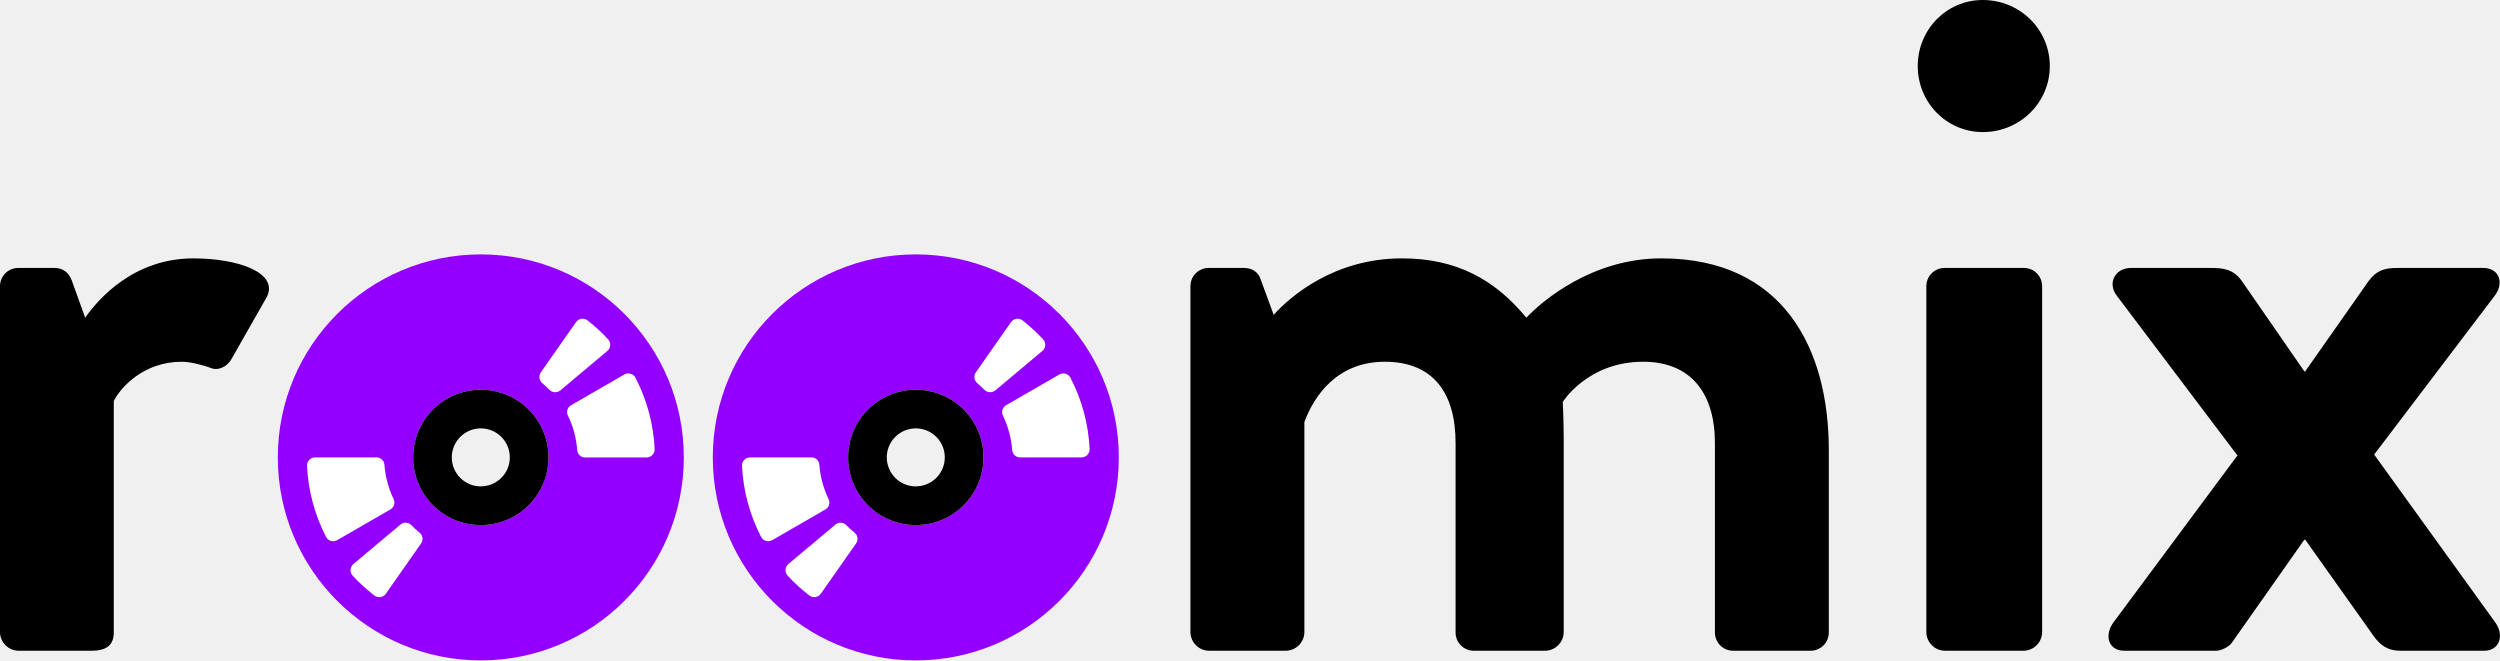
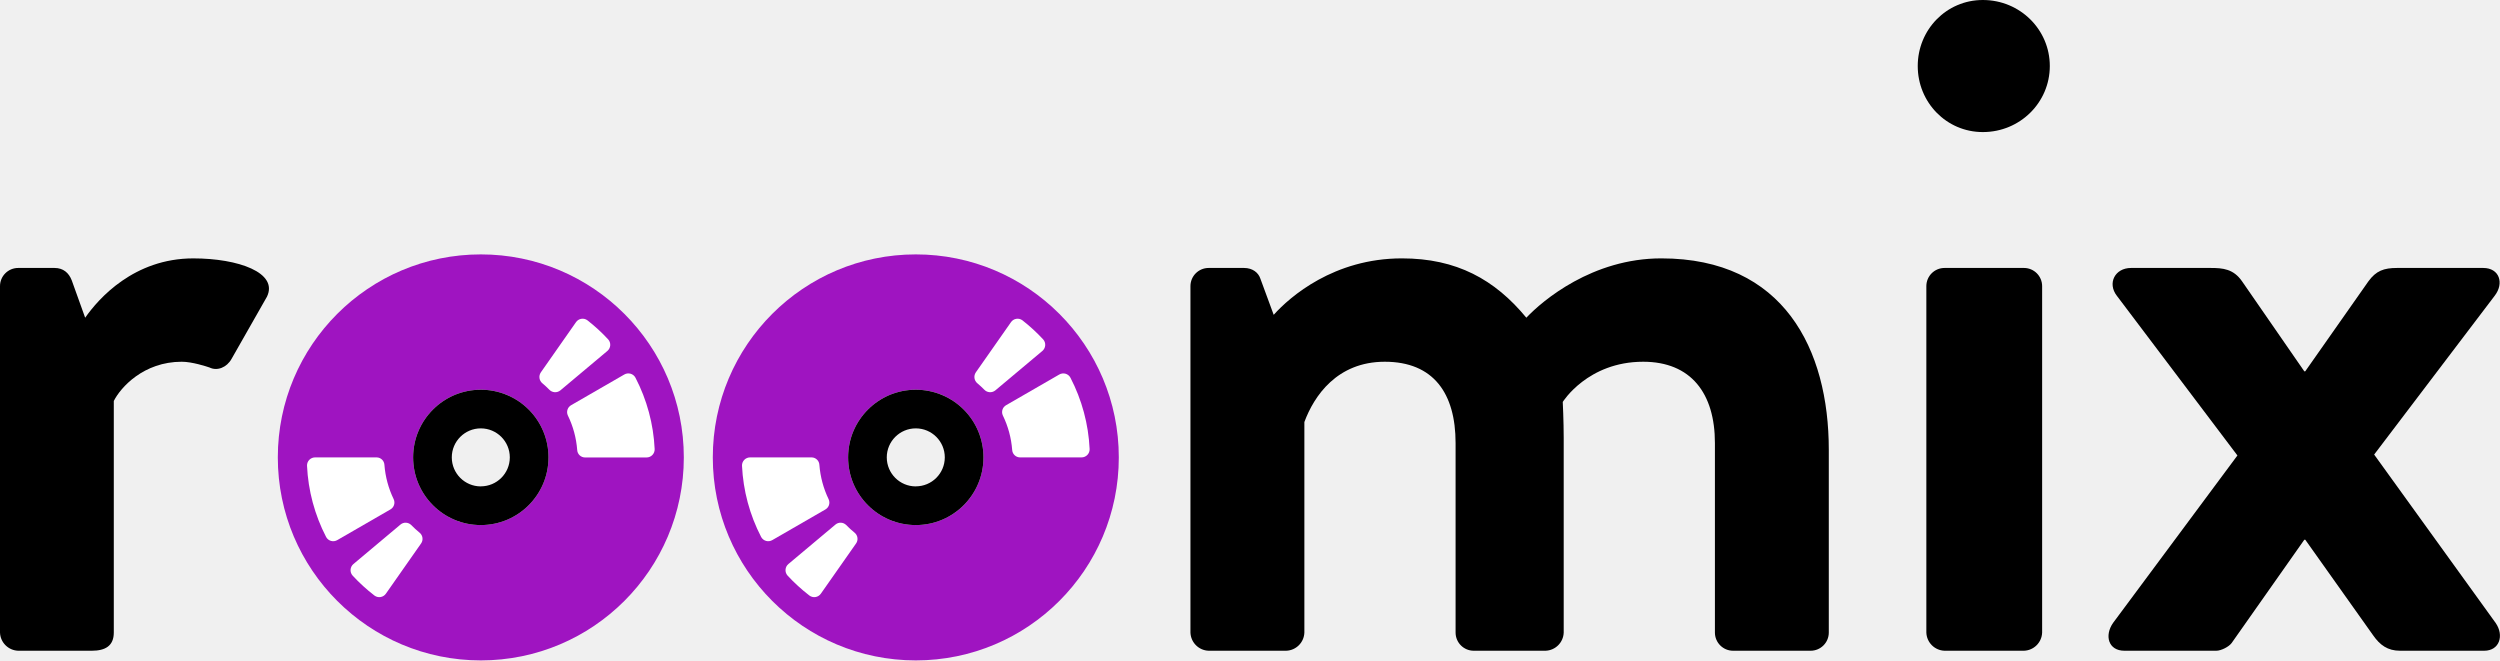
<svg xmlns="http://www.w3.org/2000/svg" id="b3bec08f-28a0-457e-9f14-885bf860ac84" data-name="Ebene 1" viewBox="0 0 1925.12 508.53">
  <defs>
-     <style>.b5651cb0-089a-4fe9-908b-75c856b24b67{fill:#9400ff;}.a4b6fa06-852b-445f-af9c-4e0d48255469{fill:#fff;}</style>
+     <style>.b5651cb0-089a-4fe9-908b-75c856b24b67{fill:#9f14c1;}.a4b6fa06-852b-445f-af9c-4e0d48255469{fill:#fff;}</style>
  </defs>
  <g id="b92574be-d793-43cd-b3c1-a598404574e3" data-name="text">
    <path d="M60.88,221.83a14,14,0,0,1,14-14h28c6.63,0,11,3.68,13.26,9.58l10.32,28.74c10.31-14.74,37.58-45.69,83.27-45.69,34.63,0,65.58,11,56.74,29.47l-27.27,47.9c-3.68,6.64-11.05,9.58-17,6.64-2.21-.74-13.26-4.42-21.36-4.42-29.48,0-47.17,19.89-52.33,30.21V488.59c0,10.32-6.63,14-16.94,14H74.88a14.5,14.5,0,0,1-14-14Z" transform="translate(-60.88 -1.49)" />
    <path d="M977.58,221.83a14,14,0,0,1,14-14h27.27c6.63,0,11.05,3.68,12.53,8.1l10.31,28c12.53-14,46.43-43.48,98.75-43.48,42,0,71.48,16.21,95.8,45.69,12.52-13.26,50.84-45.69,103.9-45.69,94.32,0,129,70,129,147.38V488.59a14,14,0,0,1-14,14h-59.69a14,14,0,0,1-14-14V342.68c0-38.32-18.43-62.63-55.27-62.63-42.74,0-61.9,30.95-61.9,30.95s.73,14.73.73,28V488.59a14.49,14.49,0,0,1-14,14h-55.26a14,14,0,0,1-14-14V342.68c0-38.32-17-62.63-54.54-62.63-36.84,0-54.53,26.52-61.9,46.42V488.59a14.49,14.49,0,0,1-14,14H991.58a14.49,14.49,0,0,1-14-14Z" transform="translate(-60.88 -1.49)" />
    <path d="M1537.63,52.34c0-28,22.11-50.85,50.11-50.85,28.74,0,51.59,22.85,51.59,50.85s-22.85,50.85-51.59,50.85C1559.74,103.19,1537.63,80.34,1537.63,52.34Zm6.63,169.49a14,14,0,0,1,14-14h61.16a14,14,0,0,1,14,14V488.59a14.49,14.49,0,0,1-14,14h-61.16a14.5,14.5,0,0,1-14-14Z" transform="translate(-60.88 -1.49)" />
    <path d="M1688,481.22l95.8-129L1690.91,229.2c-7.37-9.58-1.48-21.37,11-21.37h61.17c9.57,0,17.68.74,24.31,10.31l47.9,69.27h.74l48.63-69.27c5.9-8.1,11.8-10.31,22.11-10.31h66.32c12.53,0,16.22,11.79,8.85,21.37l-92.85,122.32,93.58,129.7c6.64,9.58,3,21.37-8.84,21.37H1909c-9.58,0-15.47-4.42-20.63-11.79l-52.32-73.69h-.74l-56,79.59c-2.21,2.94-8.11,5.89-11.79,5.89H1696.8C1684.28,502.59,1681.33,490.8,1688,481.22Z" transform="translate(-60.88 -1.49)" />
  </g>
  <g id="f89f33fd-0516-492b-ba2c-83114c7fdc5c" data-name="disk1">
    <path class="b5651cb0-089a-4fe9-908b-75c856b24b67" d="M431.13,197.39A156.32,156.32,0,1,0,587.45,353.71,156.3,156.3,0,0,0,431.13,197.39Zm0,208.42a52.11,52.11,0,1,1,52.11-52.1A52.07,52.07,0,0,1,431.13,405.81Z" transform="translate(-60.88 -1.49)" />
    <path class="a4b6fa06-852b-445f-af9c-4e0d48255469" d="M350.94,353.71H303.55a6.2,6.2,0,0,0-6.25,6.4A132.84,132.84,0,0,0,312,415a6.19,6.19,0,0,0,8.59,2.4l40.89-23.6a6.11,6.11,0,0,0,2.57-7.88,73.63,73.63,0,0,1-7.15-26.5A6.06,6.06,0,0,0,350.94,353.71ZM541.58,289.9l-40.87,23.59a6.12,6.12,0,0,0-2.57,7.9A73.4,73.4,0,0,1,505.35,348a6.07,6.07,0,0,0,6,5.76h47.38A6.23,6.23,0,0,0,565,347.3a132.72,132.72,0,0,0-14.8-55A6.19,6.19,0,0,0,541.58,289.9Z" transform="translate(-60.88 -1.49)" />
    <path class="a4b6fa06-852b-445f-af9c-4e0d48255469" d="M504.44,249.56l-27.1,38.69a6.29,6.29,0,0,0,1.28,8.46q2.7,2.27,5.2,4.81a6.29,6.29,0,0,0,8.57.58l36.17-30.34a6.2,6.2,0,0,0,.67-8.9,136.26,136.26,0,0,0-16-14.71A6.17,6.17,0,0,0,504.44,249.56ZM369.22,405.46,333.06,435.8a6.2,6.2,0,0,0-.67,8.9,133.51,133.51,0,0,0,16.87,15.41,6.19,6.19,0,0,0,8.78-1.46L385.12,420a6.13,6.13,0,0,0-1.09-8.28,72.35,72.35,0,0,1-6.49-5.93A6.13,6.13,0,0,0,369.22,405.46Z" transform="translate(-60.88 -1.49)" />
    <path d="M431.13,301.6a52.11,52.11,0,1,0,52.11,52.11A52.07,52.07,0,0,0,431.13,301.6Zm0,74.44a22.34,22.34,0,1,1,22.33-22.33A22.31,22.31,0,0,1,431.13,376Z" transform="translate(-60.88 -1.49)" />
  </g>
  <g id="bfe94642-a33d-433c-b59d-9d2356209bb1" data-name="disk2">
    <path class="b5651cb0-089a-4fe9-908b-75c856b24b67" d="M766.09,197.39A156.32,156.32,0,1,0,922.41,353.71,156.3,156.3,0,0,0,766.09,197.39Zm0,208.42a52.11,52.11,0,1,1,52.11-52.1A52.07,52.07,0,0,1,766.09,405.81Z" transform="translate(-60.88 -1.49)" />
    <path class="a4b6fa06-852b-445f-af9c-4e0d48255469" d="M685.9,353.71H638.51a6.21,6.21,0,0,0-6.25,6.4A132.84,132.84,0,0,0,647,415a6.2,6.2,0,0,0,8.59,2.4l40.89-23.6A6.1,6.1,0,0,0,699,386a74,74,0,0,1-7.15-26.5A6.06,6.06,0,0,0,685.9,353.71ZM876.54,289.9l-40.87,23.59a6.11,6.11,0,0,0-2.56,7.9,73.59,73.59,0,0,1,7.2,26.56,6.08,6.08,0,0,0,6,5.76h47.39a6.23,6.23,0,0,0,6.25-6.41,132.72,132.72,0,0,0-14.8-55A6.19,6.19,0,0,0,876.54,289.9Z" transform="translate(-60.88 -1.49)" />
    <path class="a4b6fa06-852b-445f-af9c-4e0d48255469" d="M839.4,249.56l-27.1,38.69a6.3,6.3,0,0,0,1.28,8.46q2.7,2.27,5.2,4.81a6.29,6.29,0,0,0,8.57.58l36.17-30.34a6.2,6.2,0,0,0,.67-8.9,136.26,136.26,0,0,0-16-14.71A6.17,6.17,0,0,0,839.4,249.56ZM704.18,405.46,668,435.8a6.2,6.2,0,0,0-.67,8.9,133.51,133.51,0,0,0,16.87,15.41,6.19,6.19,0,0,0,8.78-1.46L720.08,420a6.14,6.14,0,0,0-1.08-8.28,71.12,71.12,0,0,1-6.5-5.93A6.13,6.13,0,0,0,704.18,405.46Z" transform="translate(-60.88 -1.49)" />
    <path d="M766.09,301.6a52.11,52.11,0,1,0,52.11,52.11A52.07,52.07,0,0,0,766.09,301.6Zm0,74.44a22.34,22.34,0,1,1,22.33-22.33A22.31,22.31,0,0,1,766.09,376Z" transform="translate(-60.88 -1.49)" />
  </g>
</svg>
